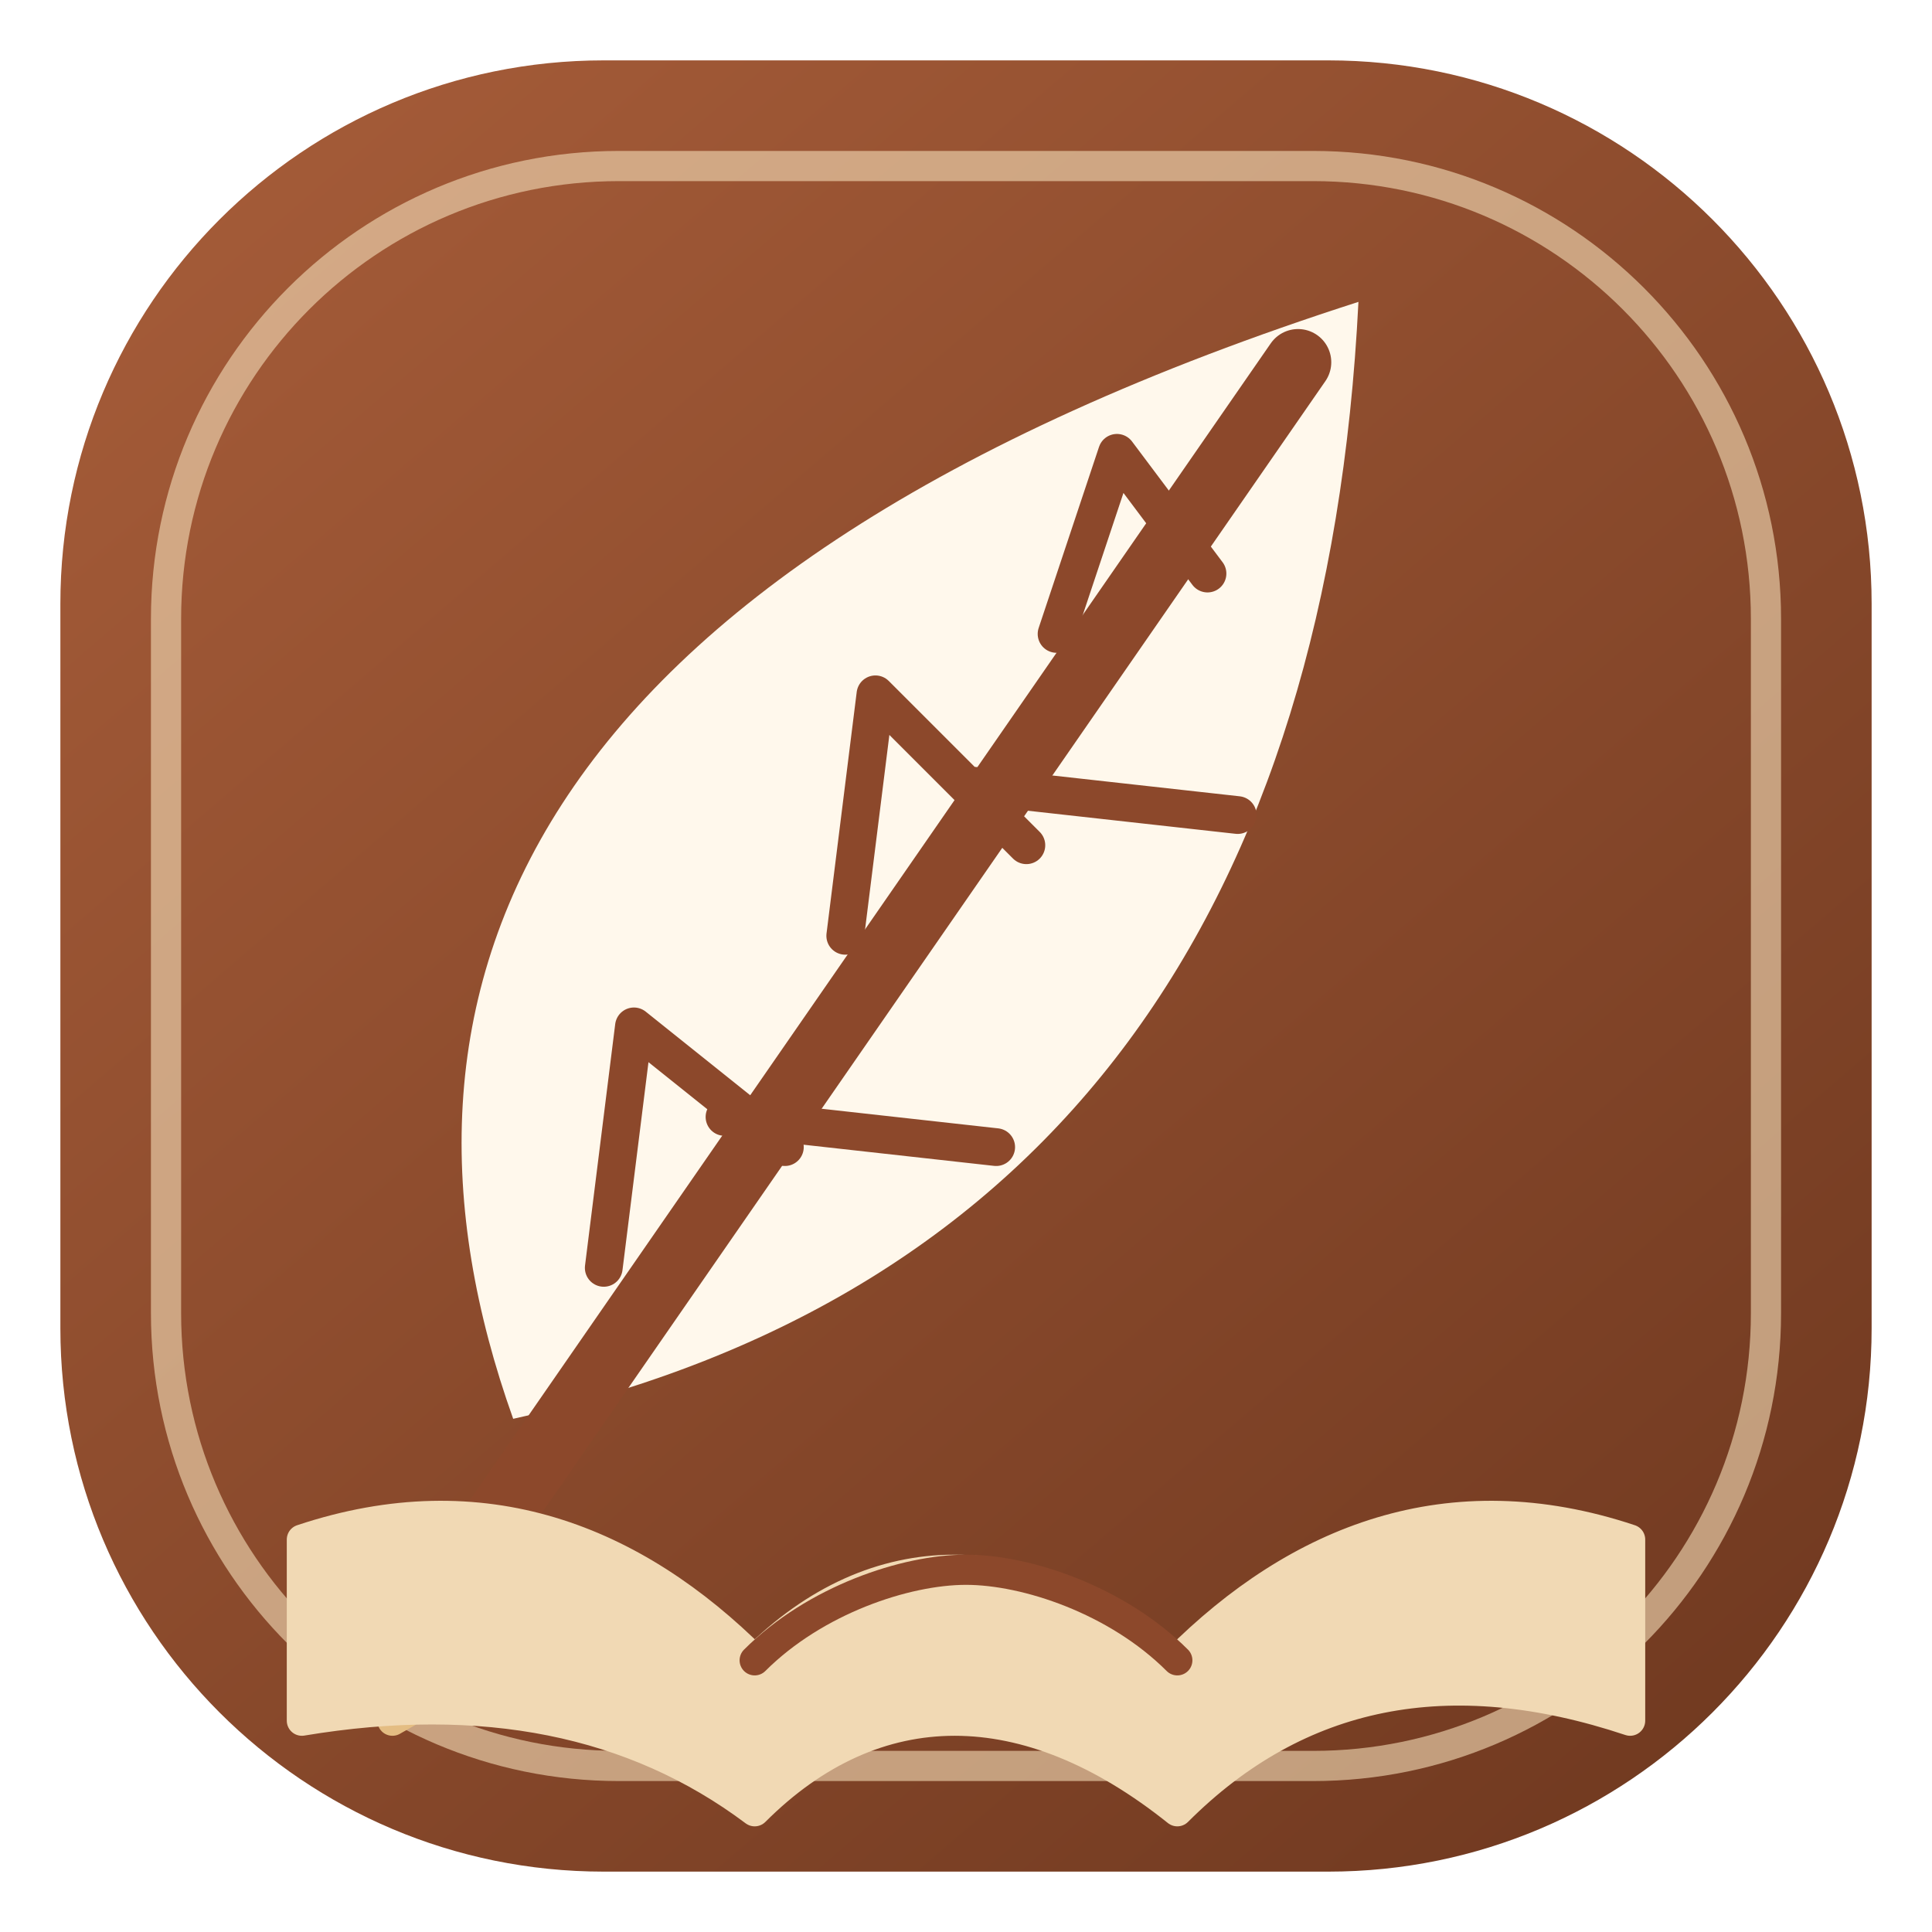
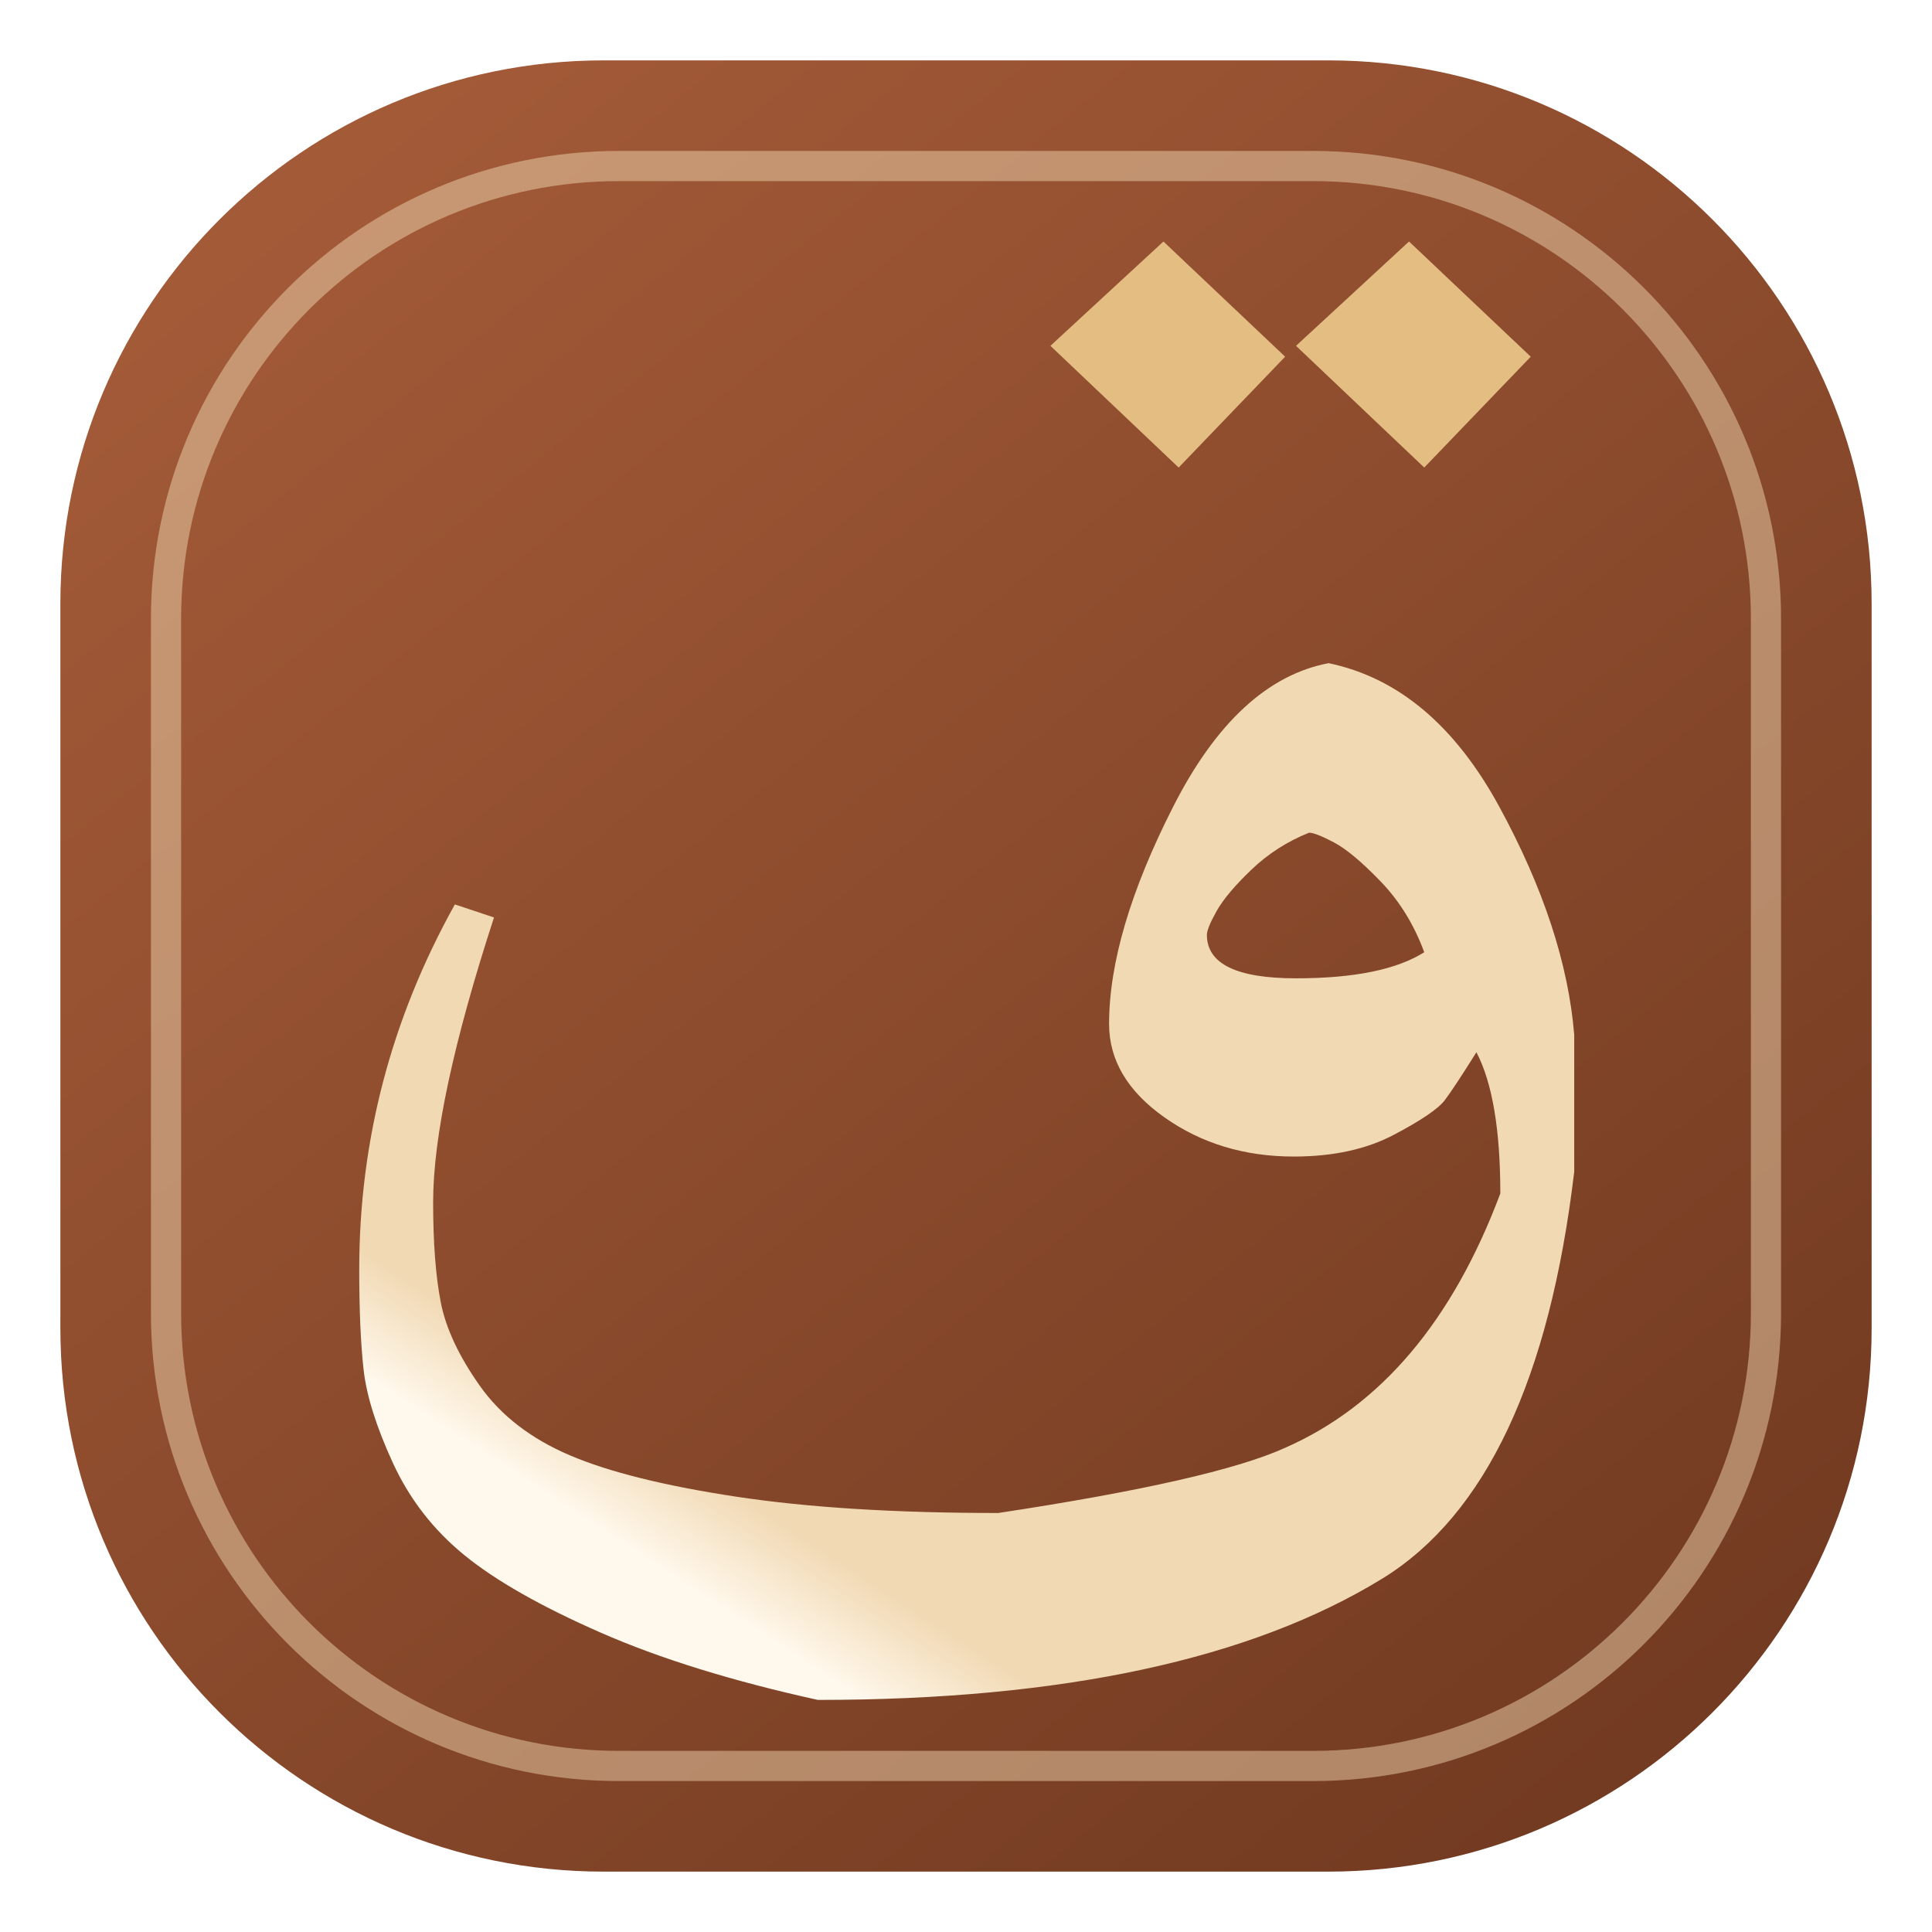
- <svg xmlns="http://www.w3.org/2000/svg" viewBox="0 0 64 64" role="img" aria-label="قافية">
+ <svg xmlns="http://www.w3.org/2000/svg" viewBox="0 0 64 64" role="img" aria-label="ق">
  <defs>
-     <linearGradient id="tile" x1="8" y1="4" x2="57" y2="61" gradientUnits="userSpaceOnUse">
+     <linearGradient id="tile" x1="9" y1="4" x2="56" y2="62" gradientUnits="userSpaceOnUse">
      <stop stop-color="#a45b38" />
      <stop offset="1" stop-color="#703920" />
    </linearGradient>
+     <linearGradient id="ink" x1="19" y1="17" x2="45" y2="57" gradientUnits="userSpaceOnUse">
+       <stop stop-color="#fff8ec" />
+       <stop offset="1" stop-color="#f1d9b4" />
+     </linearGradient>
  </defs>
  <rect x="2" y="2" width="60" height="60" rx="18" fill="url(#tile)" />
-   <rect x="5.5" y="5.5" width="53" height="53" rx="15" fill="none" stroke="#f1d9b4" stroke-opacity=".62" />
-   <path d="M17 47C12 33 17 19 45 10 44 30 35 43 17 47Z" fill="#fff8ec" />
-   <path d="M16 51 43 12" fill="none" stroke="#8c482b" stroke-linecap="round" stroke-width="2.2" />
-   <path d="m20 42 1-8 5 4m-2-1 9 1m-5-7 1-8 5 5m-2-2 9 1m-6-6 2-6 3 4" fill="none" stroke="#8c482b" stroke-linecap="round" stroke-linejoin="round" stroke-width="1.25" />
-   <path d="m16 51-3 6 7-4" fill="#e4bd83" stroke="#e4bd83" stroke-linejoin="round" stroke-width="1" />
-   <path d="M10 51c6-2 11 0 15 4 4-4 9-4 14 0 4-4 9-6 15-4v6c-6-2-11-1-15 3-5-4-10-4-14 0-4-3-9-4-15-3Z" fill="#f1d9b4" stroke="#f1d9b4" stroke-linejoin="round" stroke-width="1" />
-   <path d="M25 55c2-2 5-3 7-3s5 1 7 3" fill="none" stroke="#8c482b" stroke-linecap="round" stroke-width="1" />
+   <rect x="5.5" y="5.5" width="53" height="53" rx="15" fill="none" stroke="#f1d9b4" stroke-opacity=".48" />
+   <g transform="translate(11.9 8) scale(.072 -.072) translate(-75 -501)">
+     <path d="M634 73Q617 -70 546 -114Q455 -170 286 -170Q227 -157 186.0 -139.0Q145 -121 123.5 -103.5Q102 -86 90.5 -61.0Q79 -36 77.0 -18.0Q75 0 75 28Q75 117 119 196L137 190Q109 104 109 59Q109 31 112.5 13.0Q116 -5 130.5 -25.5Q145 -46 172.0 -57.5Q199 -69 248.5 -76.5Q298 -84 369 -84Q468 -69 501 -54Q567 -25 600 63Q600 107 589 128Q579 112 574.5 106.0Q570 100 551.0 90.0Q532 80 505 80Q471 80 445.5 98.0Q420 116 420 141Q420 183 449.5 241.0Q479 299 521 307Q569 297 599.5 241.0Q630 185 634 136ZM512 229Q497 223 485.5 212.0Q474 201 469.5 193.0Q465 185 465 182Q465 162 506 162Q546 162 565 174Q558 193 545.0 206.5Q532 220 523.5 224.5Q515 229 512 229Z" fill="url(#ink)" />
+     <path d="M614 448 565 397 506 453 558 501ZM501 448 452 397 393 453 445 501Z" fill="#e4bd83" />
+   </g>
</svg>
